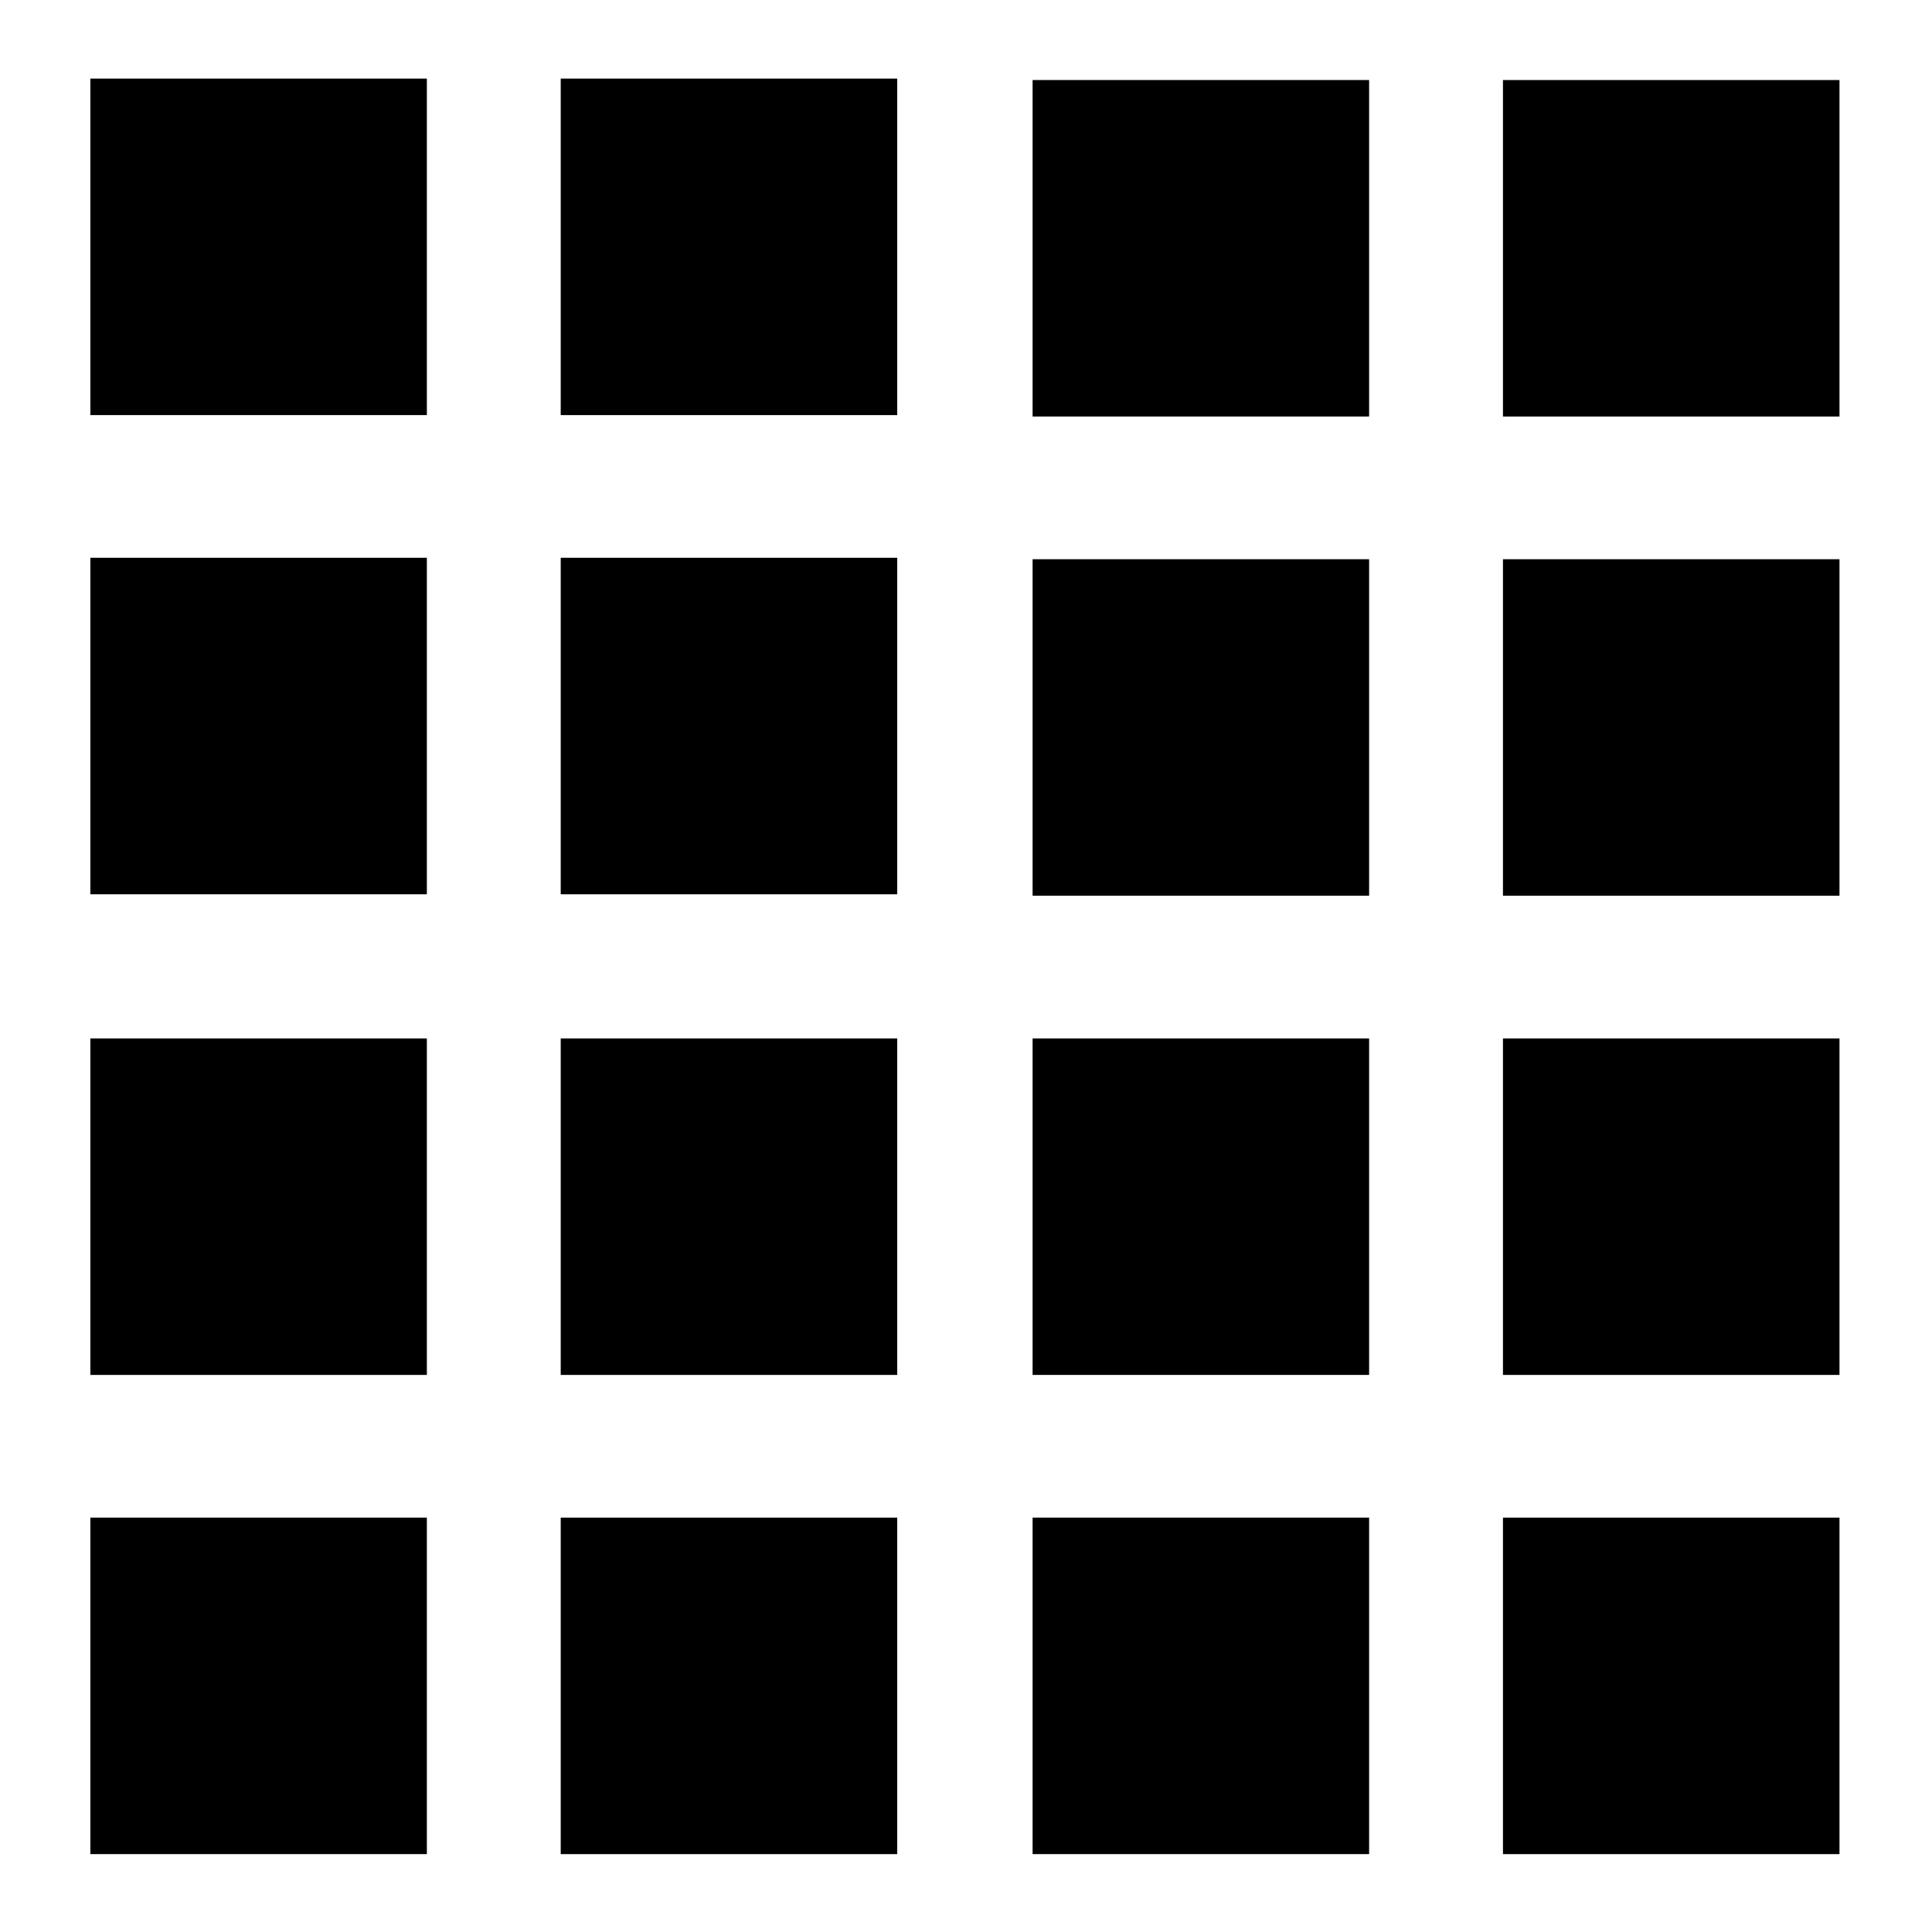
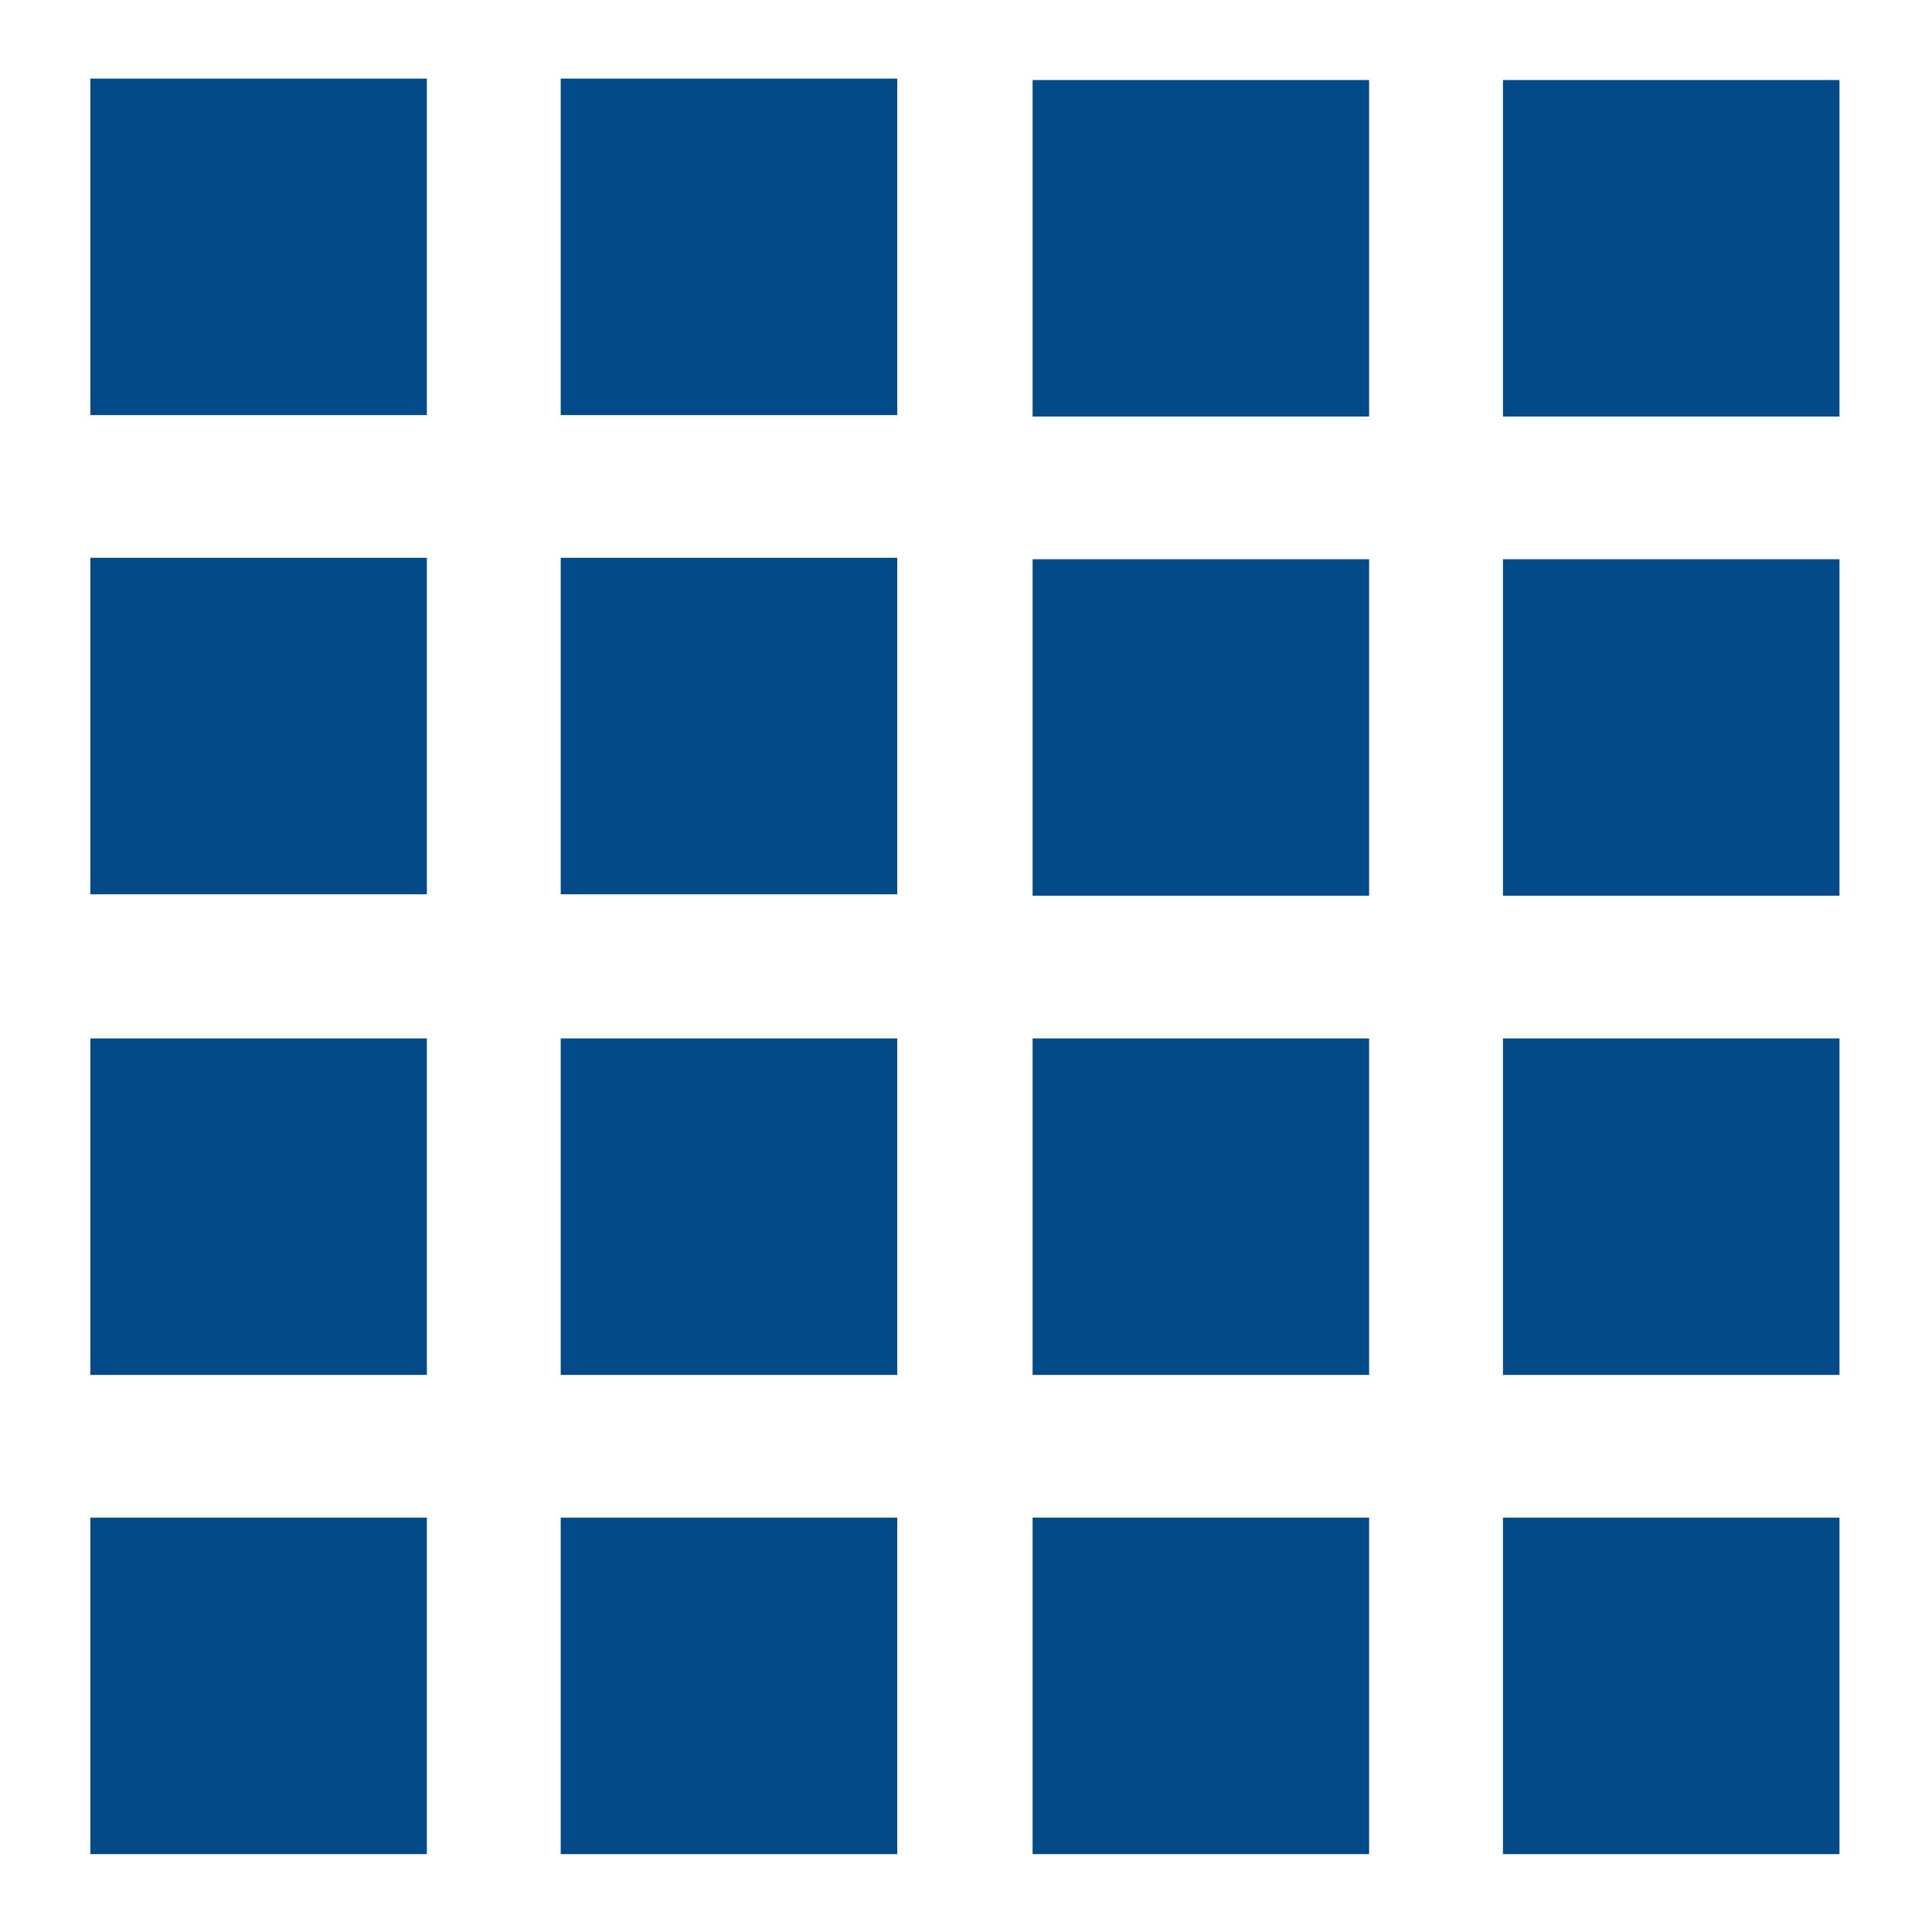
<svg xmlns="http://www.w3.org/2000/svg" version="1.1" id="Layer_1" x="0px" y="0px" width="500" height="500" viewBox="0 0 500 500" enable-background="new 0 0 480 480" xml:space="preserve">
  <defs id="defs77" />
-   <rect x="23.384" y="20.337" width="87.088" height="87.088" id="rect43" style="fill:#000000" />
-   <rect x="145.113" y="20.338" width="87.089" height="87.089" id="rect45" style="fill:#000000" />
-   <rect x="23.384" y="144.352" width="87.088" height="87.086" id="rect47" style="fill:#000000" />
-   <rect x="145.113" y="144.353" width="87.089" height="87.088" id="rect49" style="fill:#000000" />
-   <rect x="267.237" y="20.712" width="87.088" height="87.088" id="rect51" style="fill:#000000" />
-   <rect x="388.966" y="20.713" stroke-miterlimit="10" width="87.09" height="87.089" id="rect53" style="fill:#000000" />
-   <rect x="267.237" y="144.727" width="87.088" height="87.086" id="rect55" style="fill:#000000" />
-   <rect x="388.966" y="144.728" width="87.09" height="87.088" id="rect57" style="fill:#000000" />
-   <rect x="23.384" y="268.742" width="87.088" height="87.09" id="rect59" style="fill:#000000" />
-   <rect x="145.113" y="268.742" width="87.089" height="87.09" id="rect61" style="fill:#000000" />
-   <rect x="23.384" y="392.756" width="87.088" height="87.088" id="rect63" style="fill:#000000" />
-   <rect x="145.113" y="392.759" width="87.089" height="87.088" id="rect65" style="fill:#000000" />
-   <rect x="267.237" y="268.742" width="87.088" height="87.088" id="rect67" style="fill:#000000" />
-   <rect x="388.966" y="268.742" width="87.09" height="87.09" id="rect69" style="fill:#000000" />
-   <rect x="267.237" y="392.756" width="87.088" height="87.088" id="rect71" style="fill:#000000" />
-   <rect x="388.966" y="392.759" width="87.09" height="87.088" id="rect73" style="fill:#000000" />
+   <rect x="23.384" y="20.337" width="87.088" height="87.088" id="rect43" style="fill:#024A88" />
+   <rect x="145.113" y="20.338" width="87.089" height="87.089" id="rect45" style="fill:#024A88" />
+   <rect x="23.384" y="144.352" width="87.088" height="87.086" id="rect47" style="fill:#024A88" />
+   <rect x="145.113" y="144.353" width="87.089" height="87.088" id="rect49" style="fill:#024A88" />
+   <rect x="267.237" y="20.712" width="87.088" height="87.088" id="rect51" style="fill:#024A88" />
+   <rect x="388.966" y="20.713" stroke-miterlimit="10" width="87.09" height="87.089" id="rect53" style="fill:#024A88" />
+   <rect x="267.237" y="144.727" width="87.088" height="87.086" id="rect55" style="fill:#024A88" />
+   <rect x="388.966" y="144.728" width="87.09" height="87.088" id="rect57" style="fill:#024A88" />
+   <rect x="23.384" y="268.742" width="87.088" height="87.09" id="rect59" style="fill:#024A88" />
+   <rect x="145.113" y="268.742" width="87.089" height="87.09" id="rect61" style="fill:#024A88" />
+   <rect x="23.384" y="392.756" width="87.088" height="87.088" id="rect63" style="fill:#024A88" />
+   <rect x="145.113" y="392.759" width="87.089" height="87.088" id="rect65" style="fill:#024A88" />
+   <rect x="267.237" y="268.742" width="87.088" height="87.088" id="rect67" style="fill:#024A88" />
+   <rect x="388.966" y="268.742" width="87.09" height="87.09" id="rect69" style="fill:#024A88" />
+   <rect x="267.237" y="392.756" width="87.088" height="87.088" id="rect71" style="fill:#024A88" />
+   <rect x="388.966" y="392.759" width="87.09" height="87.088" id="rect73" style="fill:#024A88" />
</svg>
